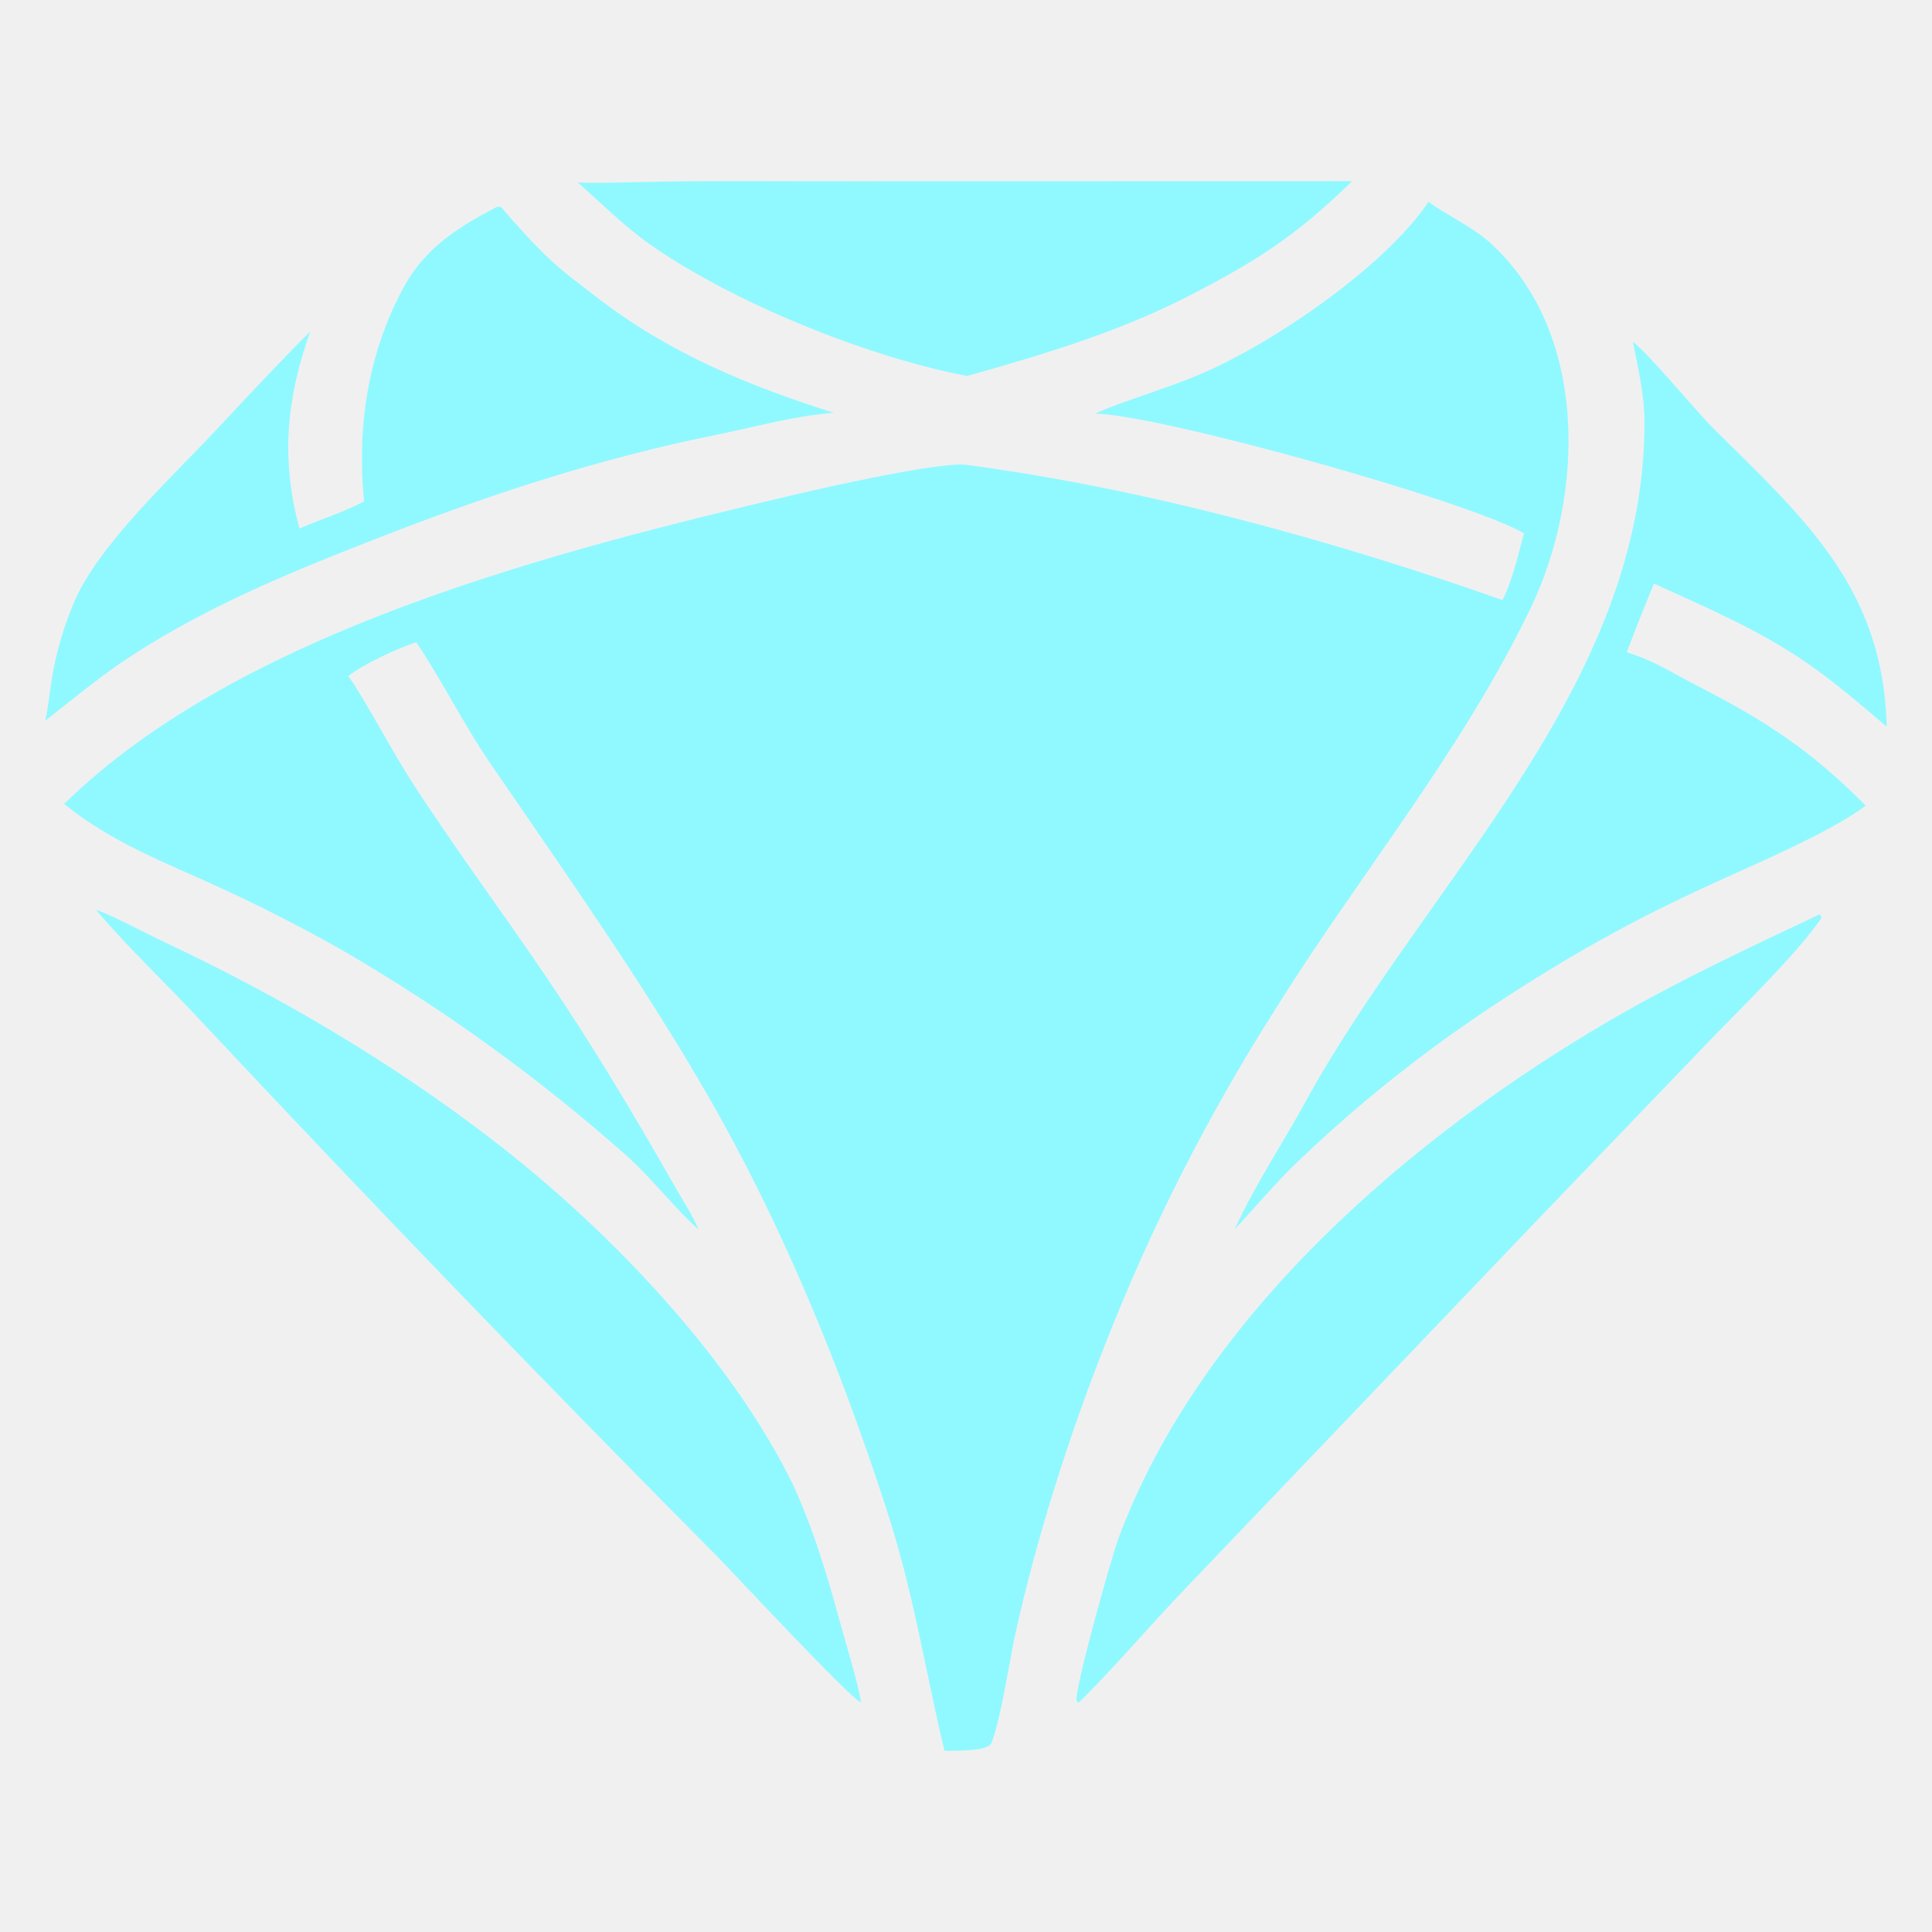
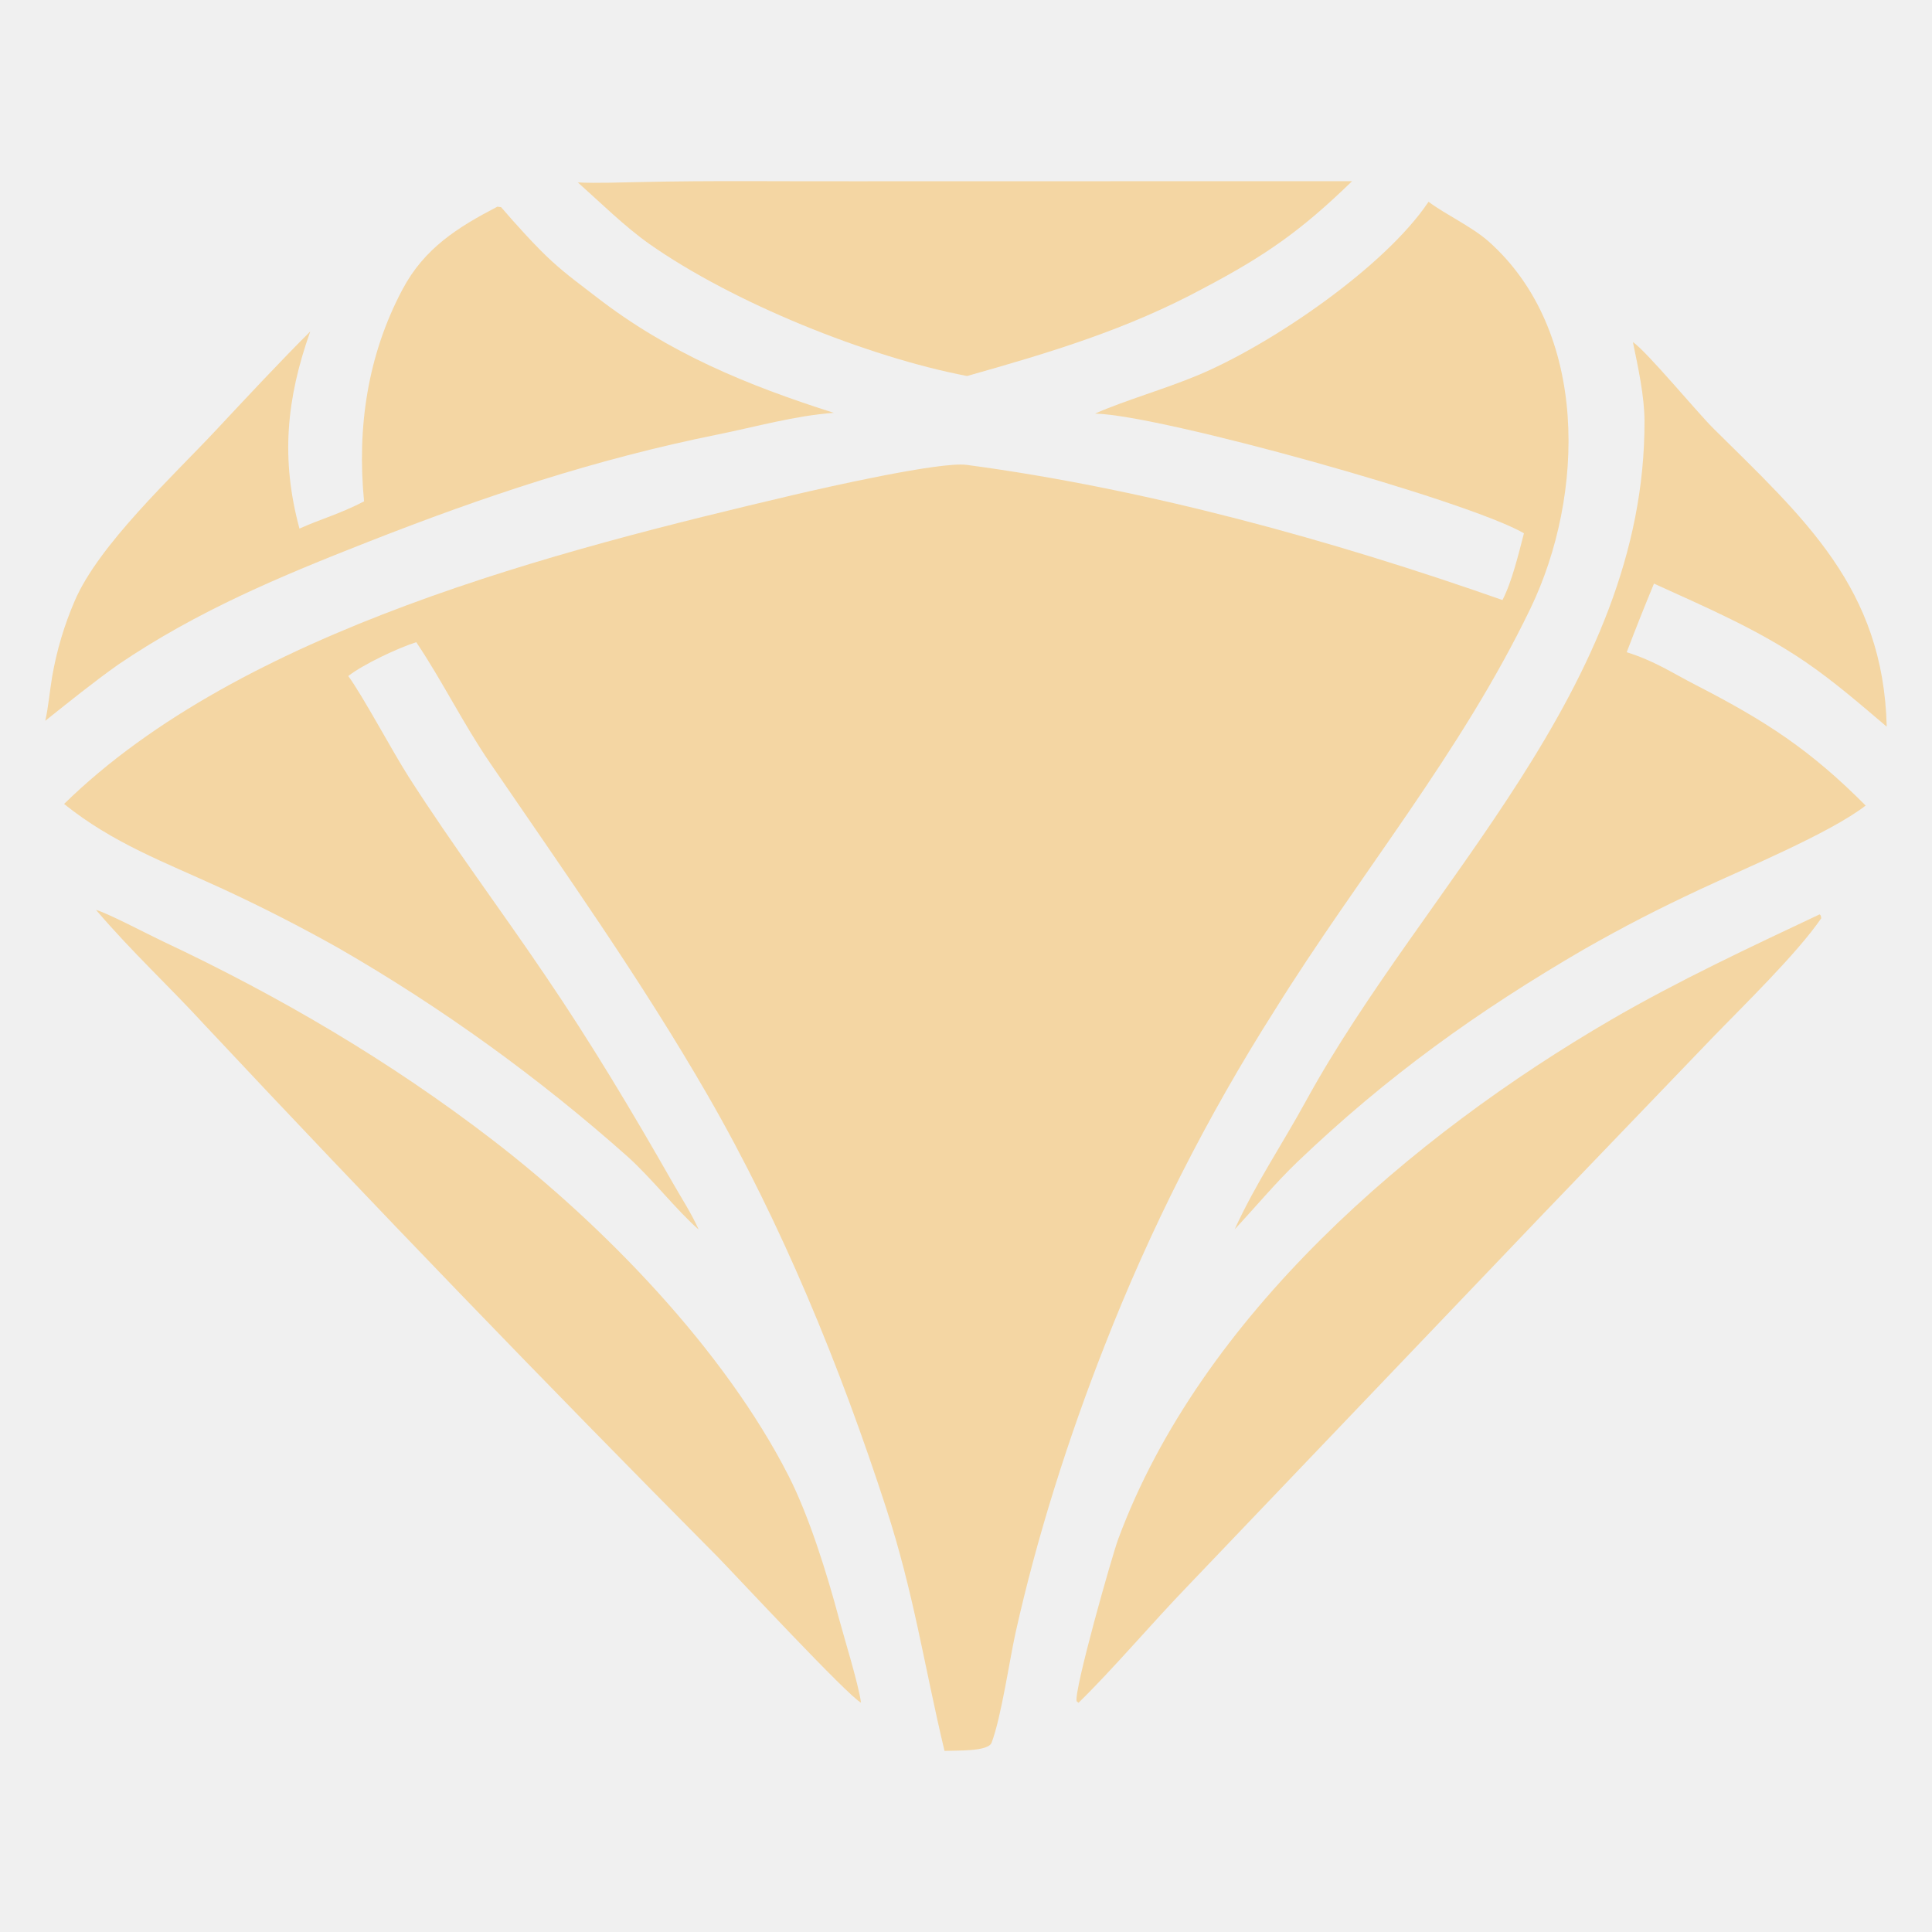
<svg xmlns="http://www.w3.org/2000/svg" width="128" height="128" viewBox="0 0 128 128" fill="none">
  <g clip-path="url(#clip0_7410_6563)">
-     <path d="M94.644 13.369C95.857 14.266 97.479 14.994 98.614 15.987C105.284 21.912 105.009 32.814 101.396 40.314C96.756 49.944 90.027 57.974 84.429 66.97C79.974 73.981 76.206 81.416 73.179 89.169C70.796 95.227 68.706 101.783 67.282 108.178C66.901 109.888 66.337 113.777 65.695 115.46C65.468 116.057 63.384 115.965 62.576 116C61.232 110.381 60.556 105.585 58.697 99.873C55.647 90.496 51.795 81.077 46.876 72.548C42.489 64.943 37.408 57.778 32.467 50.548C30.686 47.943 29.287 45.084 27.578 42.547C26.35 42.937 24.066 44.013 23.073 44.789C24.024 46.077 26 49.791 27.1 51.507C30.031 56.08 33.124 60.194 36.131 64.64C39.171 69.109 41.896 73.67 44.574 78.369C45.156 79.39 45.811 80.388 46.289 81.463C44.788 80.143 43.246 78.14 41.612 76.656C35.697 71.394 29.269 66.755 22.426 62.812C19.872 61.376 17.262 60.044 14.603 58.82C10.874 57.106 7.473 55.861 4.246 53.264C15.986 41.764 36.972 36.466 52.608 32.783C54.609 32.312 62.298 30.567 64.039 30.799C75.911 32.379 88.245 35.783 99.541 39.754C100.167 38.56 100.615 36.676 100.965 35.331C97.277 33.18 76.898 27.492 72.548 27.402C74.514 26.53 77.152 25.785 79.382 24.852C84.174 22.847 91.717 17.734 94.644 13.369Z" fill="#90F9FF" />
-     <path d="M108.184 22.665C109.049 23.223 112.457 27.336 113.504 28.373C119.543 34.355 124.78 38.97 125 48.144C123.261 46.667 121.509 45.148 119.627 43.862C116.456 41.697 113.039 40.24 109.581 38.666C108.956 40.172 108.353 41.687 107.774 43.211C109.651 43.803 110.702 44.536 112.382 45.4C117.006 47.78 119.926 49.672 123.605 53.37C121.24 55.205 115.478 57.588 112.622 58.928C109.794 60.254 107.717 61.319 104.955 62.886C97.91 66.987 91.894 71.295 85.944 76.991C84.516 78.359 83.165 79.984 81.801 81.446C83.175 78.439 84.949 75.818 86.508 72.971C94.44 58.484 109.01 45.536 108.952 27.889C108.947 26.231 108.522 24.298 108.184 22.665Z" fill="#90F9FF" />
-     <path d="M32.951 13.694C33.033 13.704 33.116 13.715 33.198 13.725C34.15 14.833 35.523 16.359 36.547 17.293C37.57 18.227 38.484 18.878 39.464 19.639C44.292 23.39 49.506 25.527 55.242 27.351C52.68 27.536 50.086 28.275 47.574 28.782C39.406 30.431 32.111 32.868 24.354 35.913C18.544 38.194 13.072 40.477 7.836 44.028C6.186 45.196 4.584 46.493 3 47.754C3.195 46.908 3.308 45.7 3.461 44.795C3.761 43.081 4.26 41.41 4.948 39.814C6.544 36.09 11.451 31.557 14.299 28.512C16.213 26.465 18.568 23.936 20.554 21.962C18.981 26.398 18.586 30.384 19.84 35.02C21.41 34.321 22.406 34.095 24.12 33.219C23.647 28.323 24.348 23.536 26.669 19.168C28.117 16.445 30.32 15.062 32.951 13.694Z" fill="#90F9FF" />
-     <path d="M120.551 60.58C120.664 60.68 120.614 60.64 120.665 60.833C119.064 63.175 115.471 66.662 113.472 68.731L102.232 80.431L78.623 105.148C76.342 107.514 73.662 110.666 71.454 112.815L71.331 112.715C71.135 112.035 73.662 103.107 74.088 101.959C79.561 87.195 93.545 75.24 106.746 67.558C111.143 65 115.978 62.736 120.551 60.58Z" fill="#90F9FF" />
-     <path d="M6.361 60.285C7.102 60.479 9.819 61.911 10.78 62.363C18.482 65.983 25.843 70.301 32.63 75.522C40.005 81.194 47.98 89.416 52.242 97.773C53.608 100.452 54.785 104.248 55.571 107.182C55.938 108.552 56.862 111.513 57.045 112.803C56.276 112.468 48.756 104.388 47.577 103.178C36.083 91.595 24.752 79.847 13.588 67.937C11.096 65.226 8.82 63.154 6.361 60.285Z" fill="#90F9FF" />
-     <path d="M42.47 12.061C47.06 11.954 51.995 12.023 56.608 12.01L89.581 12.003C86.239 15.248 83.903 16.899 79.749 19.091C74.68 21.828 69.581 23.356 64.07 24.912C57.481 23.651 48.562 20.058 43.03 16.169C41.417 15.035 39.778 13.421 38.284 12.086C39.529 12.152 41.196 12.08 42.47 12.061Z" fill="#90F9FF" />
+     <path d="M94.644 13.369C95.857 14.266 97.479 14.994 98.614 15.987C105.284 21.912 105.009 32.814 101.396 40.314C96.756 49.944 90.027 57.974 84.429 66.97C79.974 73.981 76.206 81.416 73.179 89.169C70.796 95.227 68.706 101.783 67.282 108.178C66.901 109.888 66.337 113.777 65.695 115.46C65.468 116.057 63.384 115.965 62.576 116C61.232 110.381 60.556 105.585 58.697 99.873C55.647 90.496 51.795 81.077 46.876 72.548C42.489 64.943 37.408 57.778 32.467 50.548C30.686 47.943 29.287 45.084 27.578 42.547C26.35 42.937 24.066 44.013 23.073 44.789C24.024 46.077 26 49.791 27.1 51.507C30.031 56.08 33.124 60.194 36.131 64.64C39.171 69.109 41.896 73.67 44.574 78.369C45.156 79.39 45.811 80.388 46.289 81.463C44.788 80.143 43.246 78.14 41.612 76.656C35.697 71.394 29.269 66.755 22.426 62.812C19.872 61.376 17.262 60.044 14.603 58.82C10.874 57.106 7.473 55.861 4.246 53.264C15.986 41.764 36.972 36.466 52.608 32.783C54.609 32.312 62.298 30.567 64.039 30.799C75.911 32.379 88.245 35.783 99.541 39.754C100.167 38.56 100.615 36.676 100.965 35.331C97.277 33.18 76.898 27.492 72.548 27.402C74.514 26.53 77.152 25.785 79.382 24.852C84.174 22.847 91.717 17.734 94.644 13.369Z" fill="#F4D6A3" />
+     <path d="M108.184 22.665C109.049 23.223 112.457 27.336 113.504 28.373C119.543 34.355 124.78 38.97 125 48.144C123.261 46.667 121.509 45.148 119.627 43.862C116.456 41.697 113.039 40.24 109.581 38.666C108.956 40.172 108.353 41.687 107.774 43.211C109.651 43.803 110.702 44.536 112.382 45.4C117.006 47.78 119.926 49.672 123.605 53.37C121.24 55.205 115.478 57.588 112.622 58.928C109.794 60.254 107.717 61.319 104.955 62.886C97.91 66.987 91.894 71.295 85.944 76.991C84.516 78.359 83.165 79.984 81.801 81.446C83.175 78.439 84.949 75.818 86.508 72.971C94.44 58.484 109.01 45.536 108.952 27.889C108.947 26.231 108.522 24.298 108.184 22.665Z" fill="#F4D6A3" />
+     <path d="M32.951 13.694C33.033 13.704 33.116 13.715 33.198 13.725C34.15 14.833 35.523 16.359 36.547 17.293C37.57 18.227 38.484 18.878 39.464 19.639C44.292 23.39 49.506 25.527 55.242 27.351C52.68 27.536 50.086 28.275 47.574 28.782C39.406 30.431 32.111 32.868 24.354 35.913C18.544 38.194 13.072 40.477 7.836 44.028C6.186 45.196 4.584 46.493 3 47.754C3.195 46.908 3.308 45.7 3.461 44.795C3.761 43.081 4.26 41.41 4.948 39.814C6.544 36.09 11.451 31.557 14.299 28.512C16.213 26.465 18.568 23.936 20.554 21.962C18.981 26.398 18.586 30.384 19.84 35.02C21.41 34.321 22.406 34.095 24.12 33.219C23.647 28.323 24.348 23.536 26.669 19.168C28.117 16.445 30.32 15.062 32.951 13.694Z" fill="#F4D6A3" />
+     <path d="M120.551 60.58C120.664 60.68 120.614 60.64 120.665 60.833C119.064 63.175 115.471 66.662 113.472 68.731L102.232 80.431L78.623 105.148C76.342 107.514 73.662 110.666 71.454 112.815L71.331 112.715C71.135 112.035 73.662 103.107 74.088 101.959C79.561 87.195 93.545 75.24 106.746 67.558C111.143 65 115.978 62.736 120.551 60.58Z" fill="#F4D6A3" />
+     <path d="M6.361 60.285C7.102 60.479 9.819 61.911 10.78 62.363C18.482 65.983 25.843 70.301 32.63 75.522C40.005 81.194 47.98 89.416 52.242 97.773C53.608 100.452 54.785 104.248 55.571 107.182C55.938 108.552 56.862 111.513 57.045 112.803C56.276 112.468 48.756 104.388 47.577 103.178C36.083 91.595 24.752 79.847 13.588 67.937C11.096 65.226 8.82 63.154 6.361 60.285Z" fill="#F4D6A3" />
+     <path d="M42.47 12.061C47.06 11.954 51.995 12.023 56.608 12.01L89.581 12.003C86.239 15.248 83.903 16.899 79.749 19.091C74.68 21.828 69.581 23.356 64.07 24.912C57.481 23.651 48.562 20.058 43.03 16.169C41.417 15.035 39.778 13.421 38.284 12.086C39.529 12.152 41.196 12.08 42.47 12.061Z" fill="#F4D6A3" />
  </g>
  <defs>
    <clipPath id="clip0_7410_6563">
      <rect width="128" height="128" fill="white" />
    </clipPath>
  </defs>
</svg>
